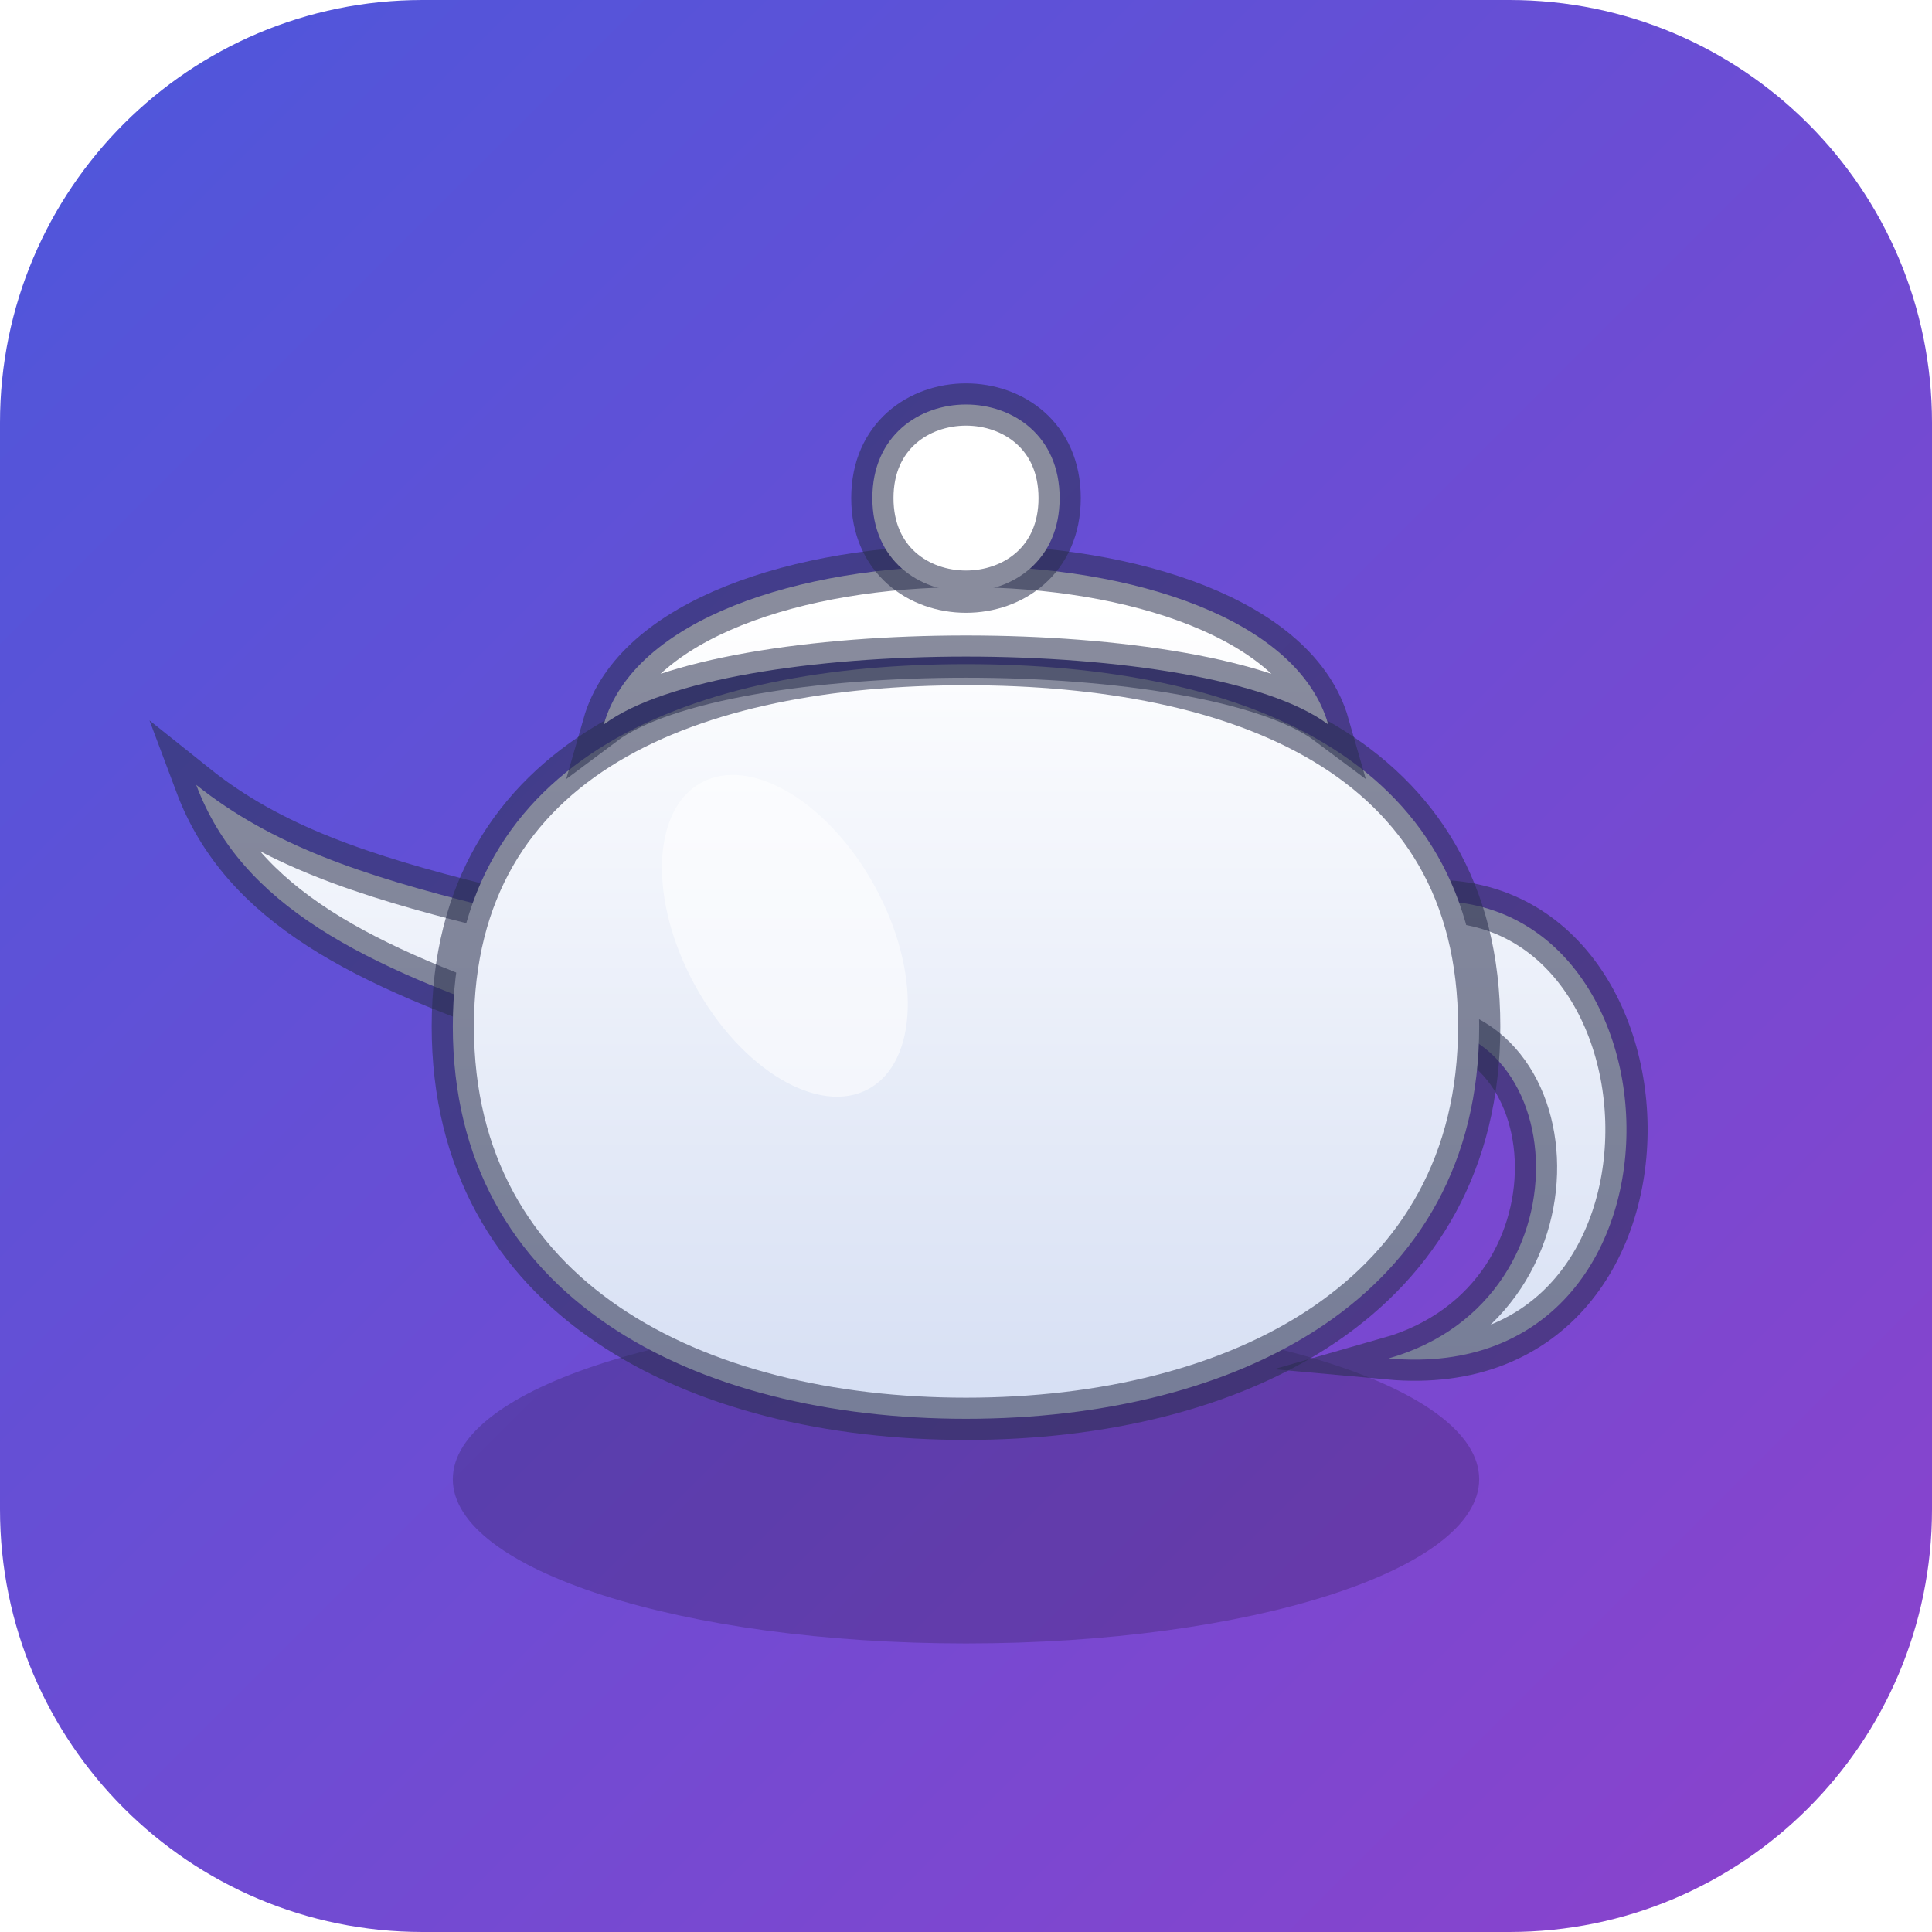
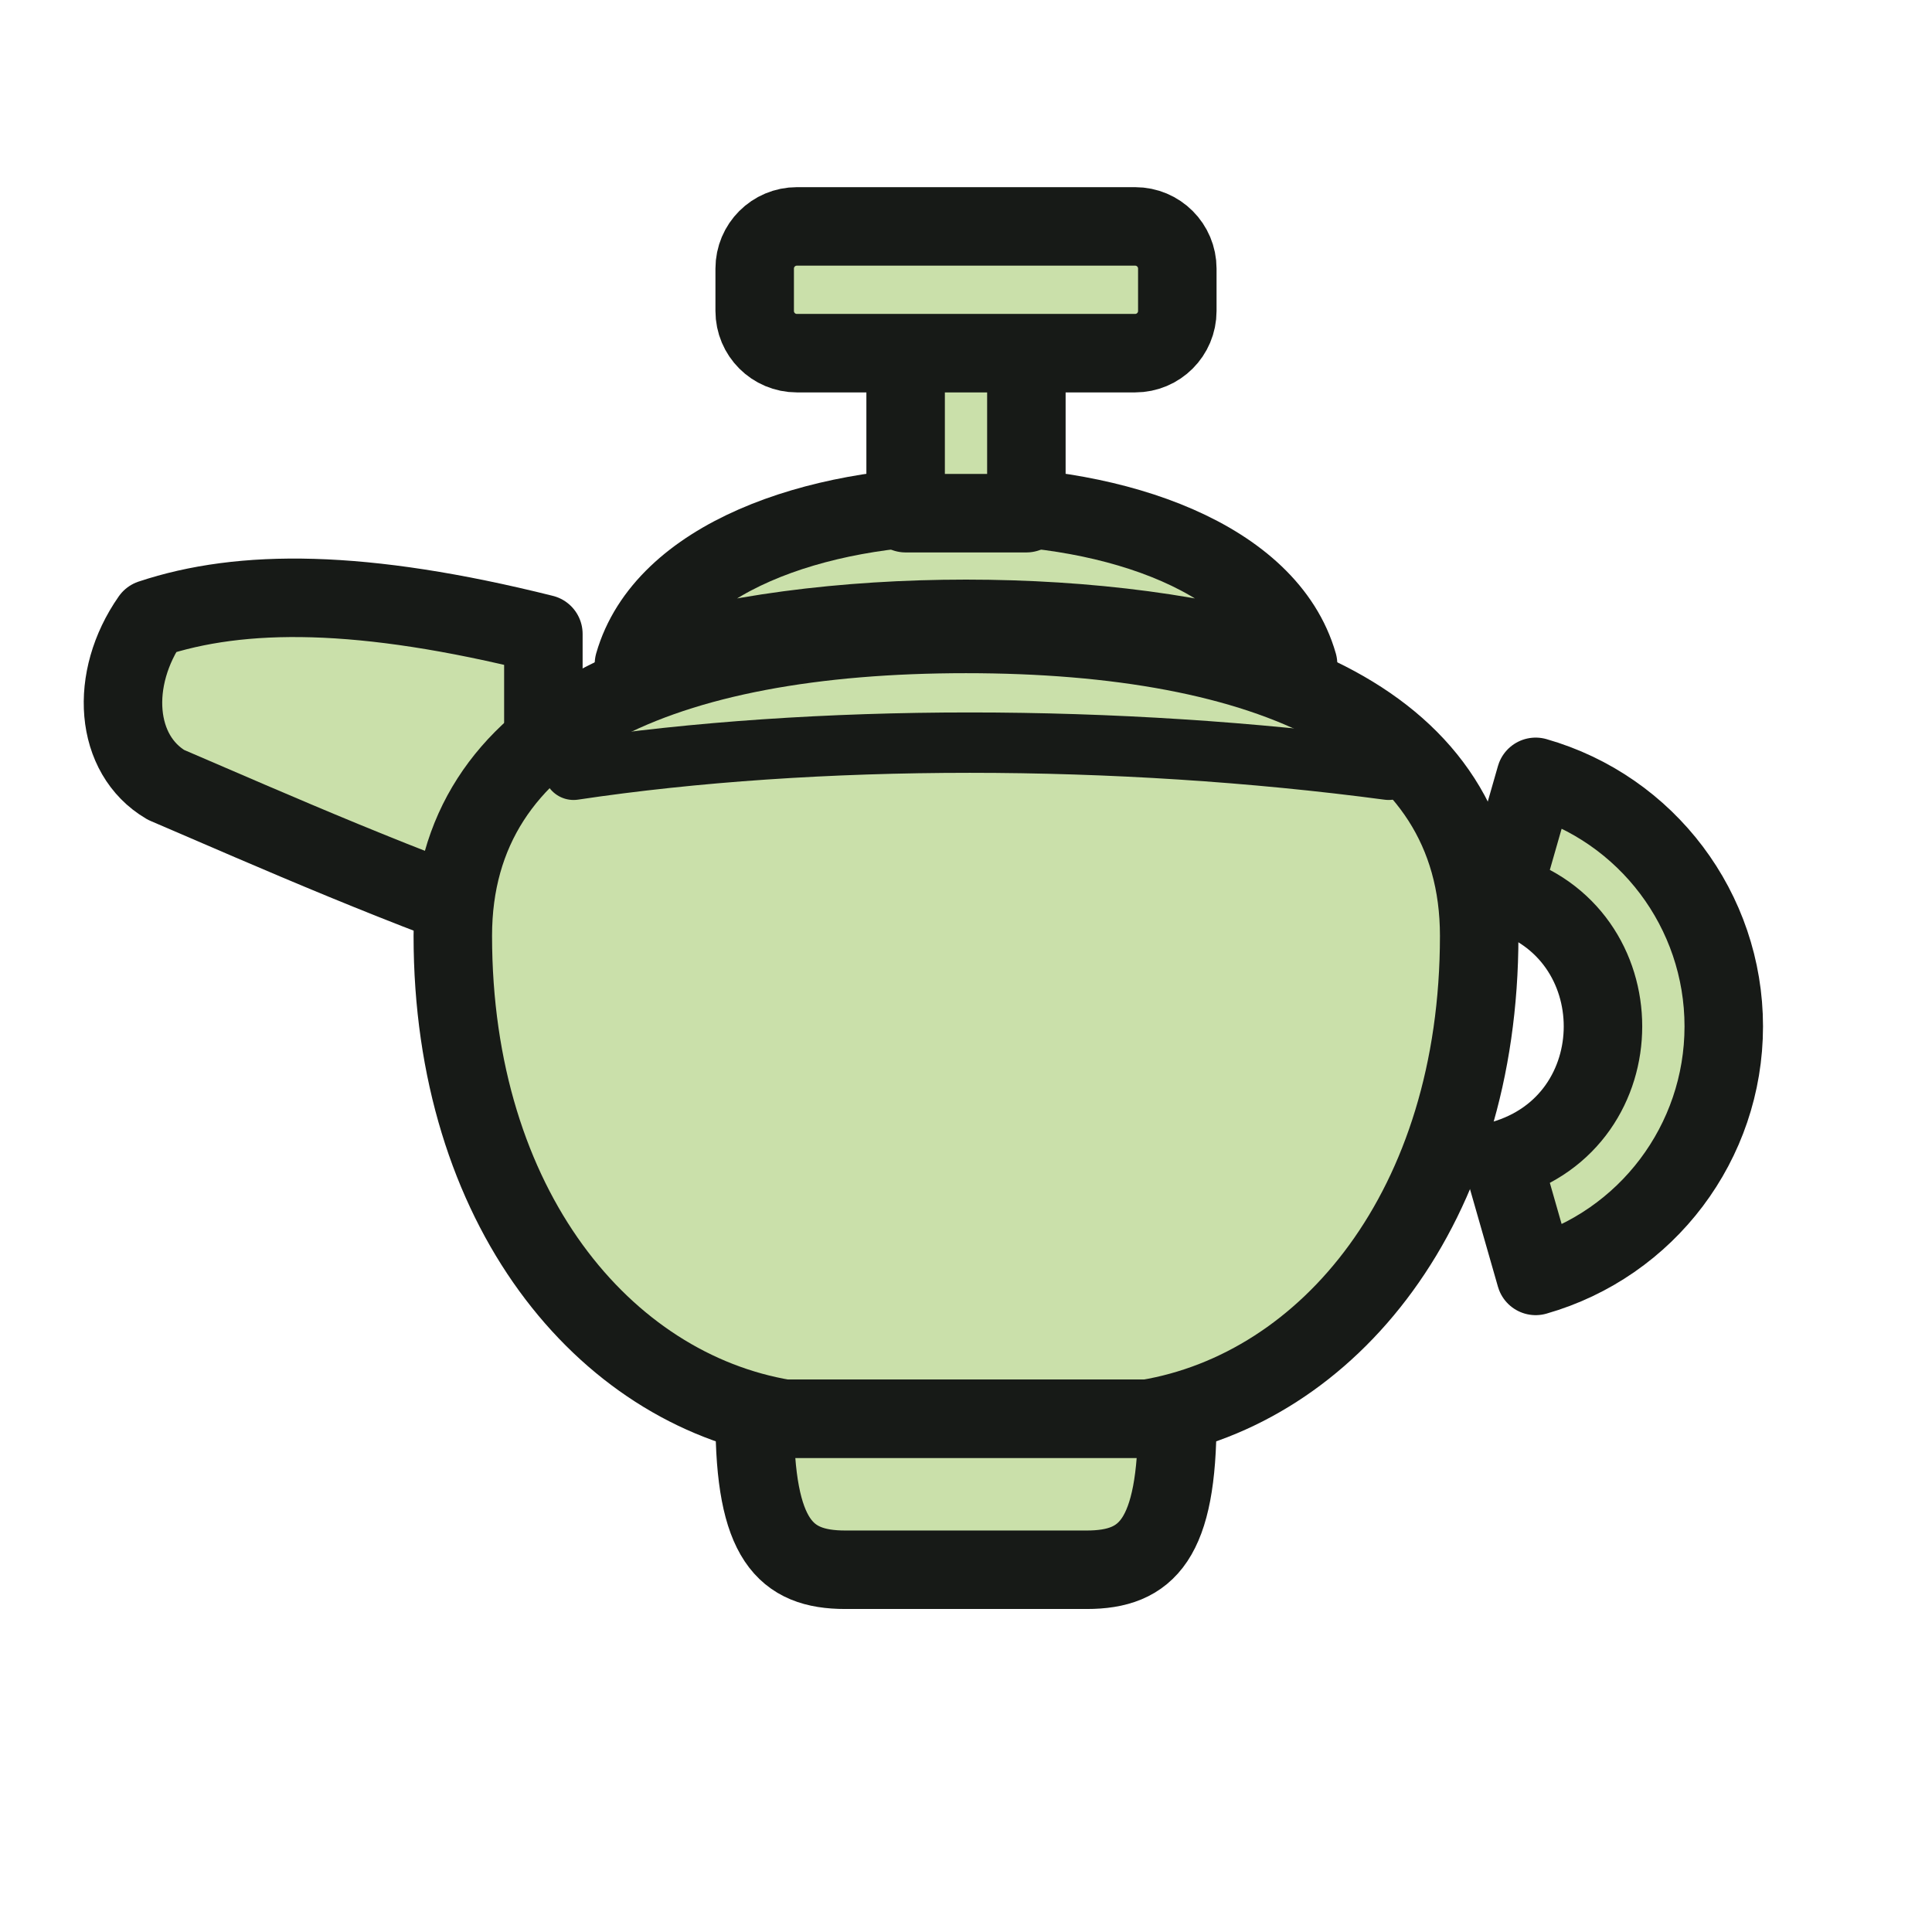
<svg xmlns="http://www.w3.org/2000/svg" width="64" height="64" viewBox="0 0 64 64">
-   <defs>
-     <linearGradient id="linear-pattern-0" gradientUnits="userSpaceOnUse" x1="0" y1="0" x2="64" y2="64">
-       <stop offset="0" stop-color="rgb(30%, 34%, 86%)" stop-opacity="1" />
-       <stop offset="1" stop-color="rgb(55%, 26%, 80%)" stop-opacity="1" />
-     </linearGradient>
-     <linearGradient id="linear-pattern-1" gradientUnits="userSpaceOnUse" x1="0" y1="20" x2="0" y2="50">
-       <stop offset="0" stop-color="rgb(100%, 100%, 100%)" stop-opacity="1" />
-       <stop offset="1" stop-color="rgb(82%, 86%, 95%)" stop-opacity="1" />
-     </linearGradient>
-     <linearGradient id="linear-pattern-2" gradientUnits="userSpaceOnUse" x1="0" y1="20" x2="0" y2="50">
-       <stop offset="0" stop-color="rgb(100%, 100%, 100%)" stop-opacity="1" />
-       <stop offset="1" stop-color="rgb(82%, 86%, 95%)" stop-opacity="1" />
-     </linearGradient>
-     <linearGradient id="linear-pattern-3" gradientUnits="userSpaceOnUse" x1="0" y1="20" x2="0" y2="50">
-       <stop offset="0" stop-color="rgb(100%, 100%, 100%)" stop-opacity="1" />
-       <stop offset="1" stop-color="rgb(82%, 86%, 95%)" stop-opacity="1" />
-     </linearGradient>
-     <linearGradient id="linear-pattern-4" gradientUnits="userSpaceOnUse" x1="0" y1="20" x2="0" y2="50">
-       <stop offset="0" stop-color="rgb(100%, 100%, 100%)" stop-opacity="1" />
-       <stop offset="1" stop-color="rgb(82%, 86%, 95%)" stop-opacity="1" />
-     </linearGradient>
-     <linearGradient id="linear-pattern-5" gradientUnits="userSpaceOnUse" x1="0" y1="20" x2="0" y2="50">
-       <stop offset="0" stop-color="rgb(100%, 100%, 100%)" stop-opacity="1" />
-       <stop offset="1" stop-color="rgb(82%, 86%, 95%)" stop-opacity="1" />
-     </linearGradient>
-   </defs>
-   <path fill-rule="nonzero" fill="url(#linear-pattern-0)" d="M 50 0 C 57.73 0 64 6.27 64 14 L 64 50 C 64 57.73 57.73 64 50 64 L 14 64 C 6.27 64 0 57.73 0 50 L 0 14 C 0 6.27 6.27 0 14 0 Z M 50 0 " />
-   <path fill-rule="nonzero" fill="rgb(0%, 0%, 0%)" fill-opacity="0.18" d="M 49 49 C 49 52.004 41.391 54.441 32 54.441 C 22.609 54.441 15 52.004 15 49 C 15 45.996 22.609 43.559 32 43.559 C 41.391 43.559 49 45.996 49 49 " />
-   <path fill-rule="nonzero" fill="url(#linear-pattern-1)" stroke-width="1.4" stroke-linecap="butt" stroke-linejoin="miter" stroke="rgb(16%, 18%, 30%)" stroke-opacity="0.55" stroke-miterlimit="10" d="M 18 34 C 12 32 8 30 6.5 26 C 9 28 12 29 16 30 Z M 18 34 " />
-   <path fill-rule="nonzero" fill="url(#linear-pattern-2)" stroke-width="1.4" stroke-linecap="butt" stroke-linejoin="miter" stroke="rgb(16%, 18%, 30%)" stroke-opacity="0.55" stroke-miterlimit="10" d="M 46 30 C 56 28 57 46 46 45 C 53 43 52 33 46 34 Z M 46 30 " />
-   <path fill-rule="nonzero" fill="url(#linear-pattern-3)" stroke-width="1.4" stroke-linecap="butt" stroke-linejoin="miter" stroke="rgb(16%, 18%, 30%)" stroke-opacity="0.55" stroke-miterlimit="10" d="M 15 34 C 15 25 23 22 32 22 C 41 22 49 25 49 34 C 49 43 41 47 32 47 C 23 47 15 43 15 34 Z M 15 34 " />
-   <path fill-rule="nonzero" fill="url(#linear-pattern-4)" stroke-width="1.4" stroke-linecap="butt" stroke-linejoin="miter" stroke="rgb(16%, 18%, 30%)" stroke-opacity="0.55" stroke-miterlimit="10" d="M 20 24 C 22 17 42 17 44 24 C 40 21 24 21 20 24 Z M 20 24 " />
-   <path fill-rule="nonzero" fill="url(#linear-pattern-5)" stroke-width="1.4" stroke-linecap="butt" stroke-linejoin="miter" stroke="rgb(16%, 18%, 30%)" stroke-opacity="0.55" stroke-miterlimit="10" d="M 35.102 16.5 C 35.102 20.633 28.898 20.633 28.898 16.5 C 28.898 12.367 35.102 12.367 35.102 16.5 " />
-   <path fill-rule="nonzero" fill="rgb(100%, 100%, 100%)" fill-opacity="0.55" d="M 28.984 29.371 C 30.516 32.172 30.418 35.172 28.77 36.074 C 27.125 36.973 24.547 35.43 23.016 32.629 C 21.484 29.828 21.582 26.828 23.23 25.926 C 24.875 25.027 27.453 26.57 28.984 29.371 " />
+   <path fill-rule="nonzero" fill="rgb(79.216%, 87.843%, 66.667%)" fill-opacity="1" stroke-width="2.6" stroke-linecap="round" stroke-linejoin="round" stroke="rgb(9%, 10%, 9%)" stroke-opacity="1" stroke-miterlimit="10" d="M 18 21 C 12 19.5 8 19.5 5 20.5 C 3.602 22.5 3.801 25 5.5 26 C 9 27.5 13.5 29.5 18 31 Z M 18 21 " />
+   <path fill-rule="nonzero" fill="rgb(79.216%, 87.843%, 66.667%)" fill-opacity="1" stroke-width="2.6" stroke-linecap="round" stroke-linejoin="round" stroke="rgb(9%, 10%, 9%)" stroke-opacity="1" stroke-miterlimit="10" d="M 50.871 25.734 C 54.559 26.789 57.102 30.164 57.102 34 C 57.102 37.836 54.559 41.211 50.871 42.266 L 49.77 38.422 C 54.211 37.148 54.211 30.852 49.77 29.578 Z M 50.871 25.734 " />
+   <path fill-rule="nonzero" fill="rgb(79.216%, 87.843%, 66.667%)" fill-opacity="1" stroke-width="2.6" stroke-linecap="round" stroke-linejoin="round" stroke="rgb(9%, 10%, 9%)" stroke-opacity="1" stroke-miterlimit="10" d="M 15 31 C 15 24 22 21 32 21 C 42 21 49 24 49 31 C 49 40 44 46 38 47 L 26 47 C 20 46 15 40 15 31 Z M 15 31 " />
+   <path fill-rule="nonzero" fill="rgb(79.216%, 87.843%, 66.667%)" fill-opacity="1" stroke-width="2.6" stroke-linecap="round" stroke-linejoin="round" stroke="rgb(9%, 10%, 9%)" stroke-opacity="1" stroke-miterlimit="10" d="M 25 47 L 39 47 C 39 51 38 52 36 52 L 28 52 C 26 52 25 51 25 47 Z M 25 47 " />
+   <path fill-rule="nonzero" fill="rgb(79.216%, 87.843%, 66.667%)" fill-opacity="1" stroke-width="2.6" stroke-linecap="round" stroke-linejoin="round" stroke="rgb(9%, 10%, 9%)" stroke-opacity="1" stroke-miterlimit="10" d="M 21 22 C 23 15 41 15 43 22 C 37 20 27 20 21 22 Z M 21 22 " />
+   <path fill-rule="nonzero" fill="rgb(79.216%, 87.843%, 66.667%)" fill-opacity="1" stroke-width="2.6" stroke-linecap="round" stroke-linejoin="round" stroke="rgb(9%, 10%, 9%)" stroke-opacity="1" stroke-miterlimit="10" d="M 30 11 L 34 11 L 34 17 L 30 17 Z M 30 11 " />
+   <path fill-rule="nonzero" fill="rgb(79.216%, 87.843%, 66.667%)" fill-opacity="1" stroke-width="2.6" stroke-linecap="round" stroke-linejoin="round" stroke="rgb(9%, 10%, 9%)" stroke-opacity="1" stroke-miterlimit="10" d="M 37.602 7.5 C 38.375 7.5 39 8.125 39 8.898 L 39 10.301 C 39 11.074 38.375 11.699 37.602 11.699 L 26.398 11.699 C 25.625 11.699 25 11.074 25 10.301 L 25 8.898 C 25 8.125 25.625 7.5 26.398 7.5 Z M 37.602 7.5 " />
+   <path fill="none" stroke-width="2" stroke-linecap="round" stroke-linejoin="round" stroke="rgb(9%, 10%, 9%)" stroke-opacity="1" stroke-miterlimit="10" d="M 19 25.5 C 27 24.301 37 24.301 46 25.5 " />
</svg>
